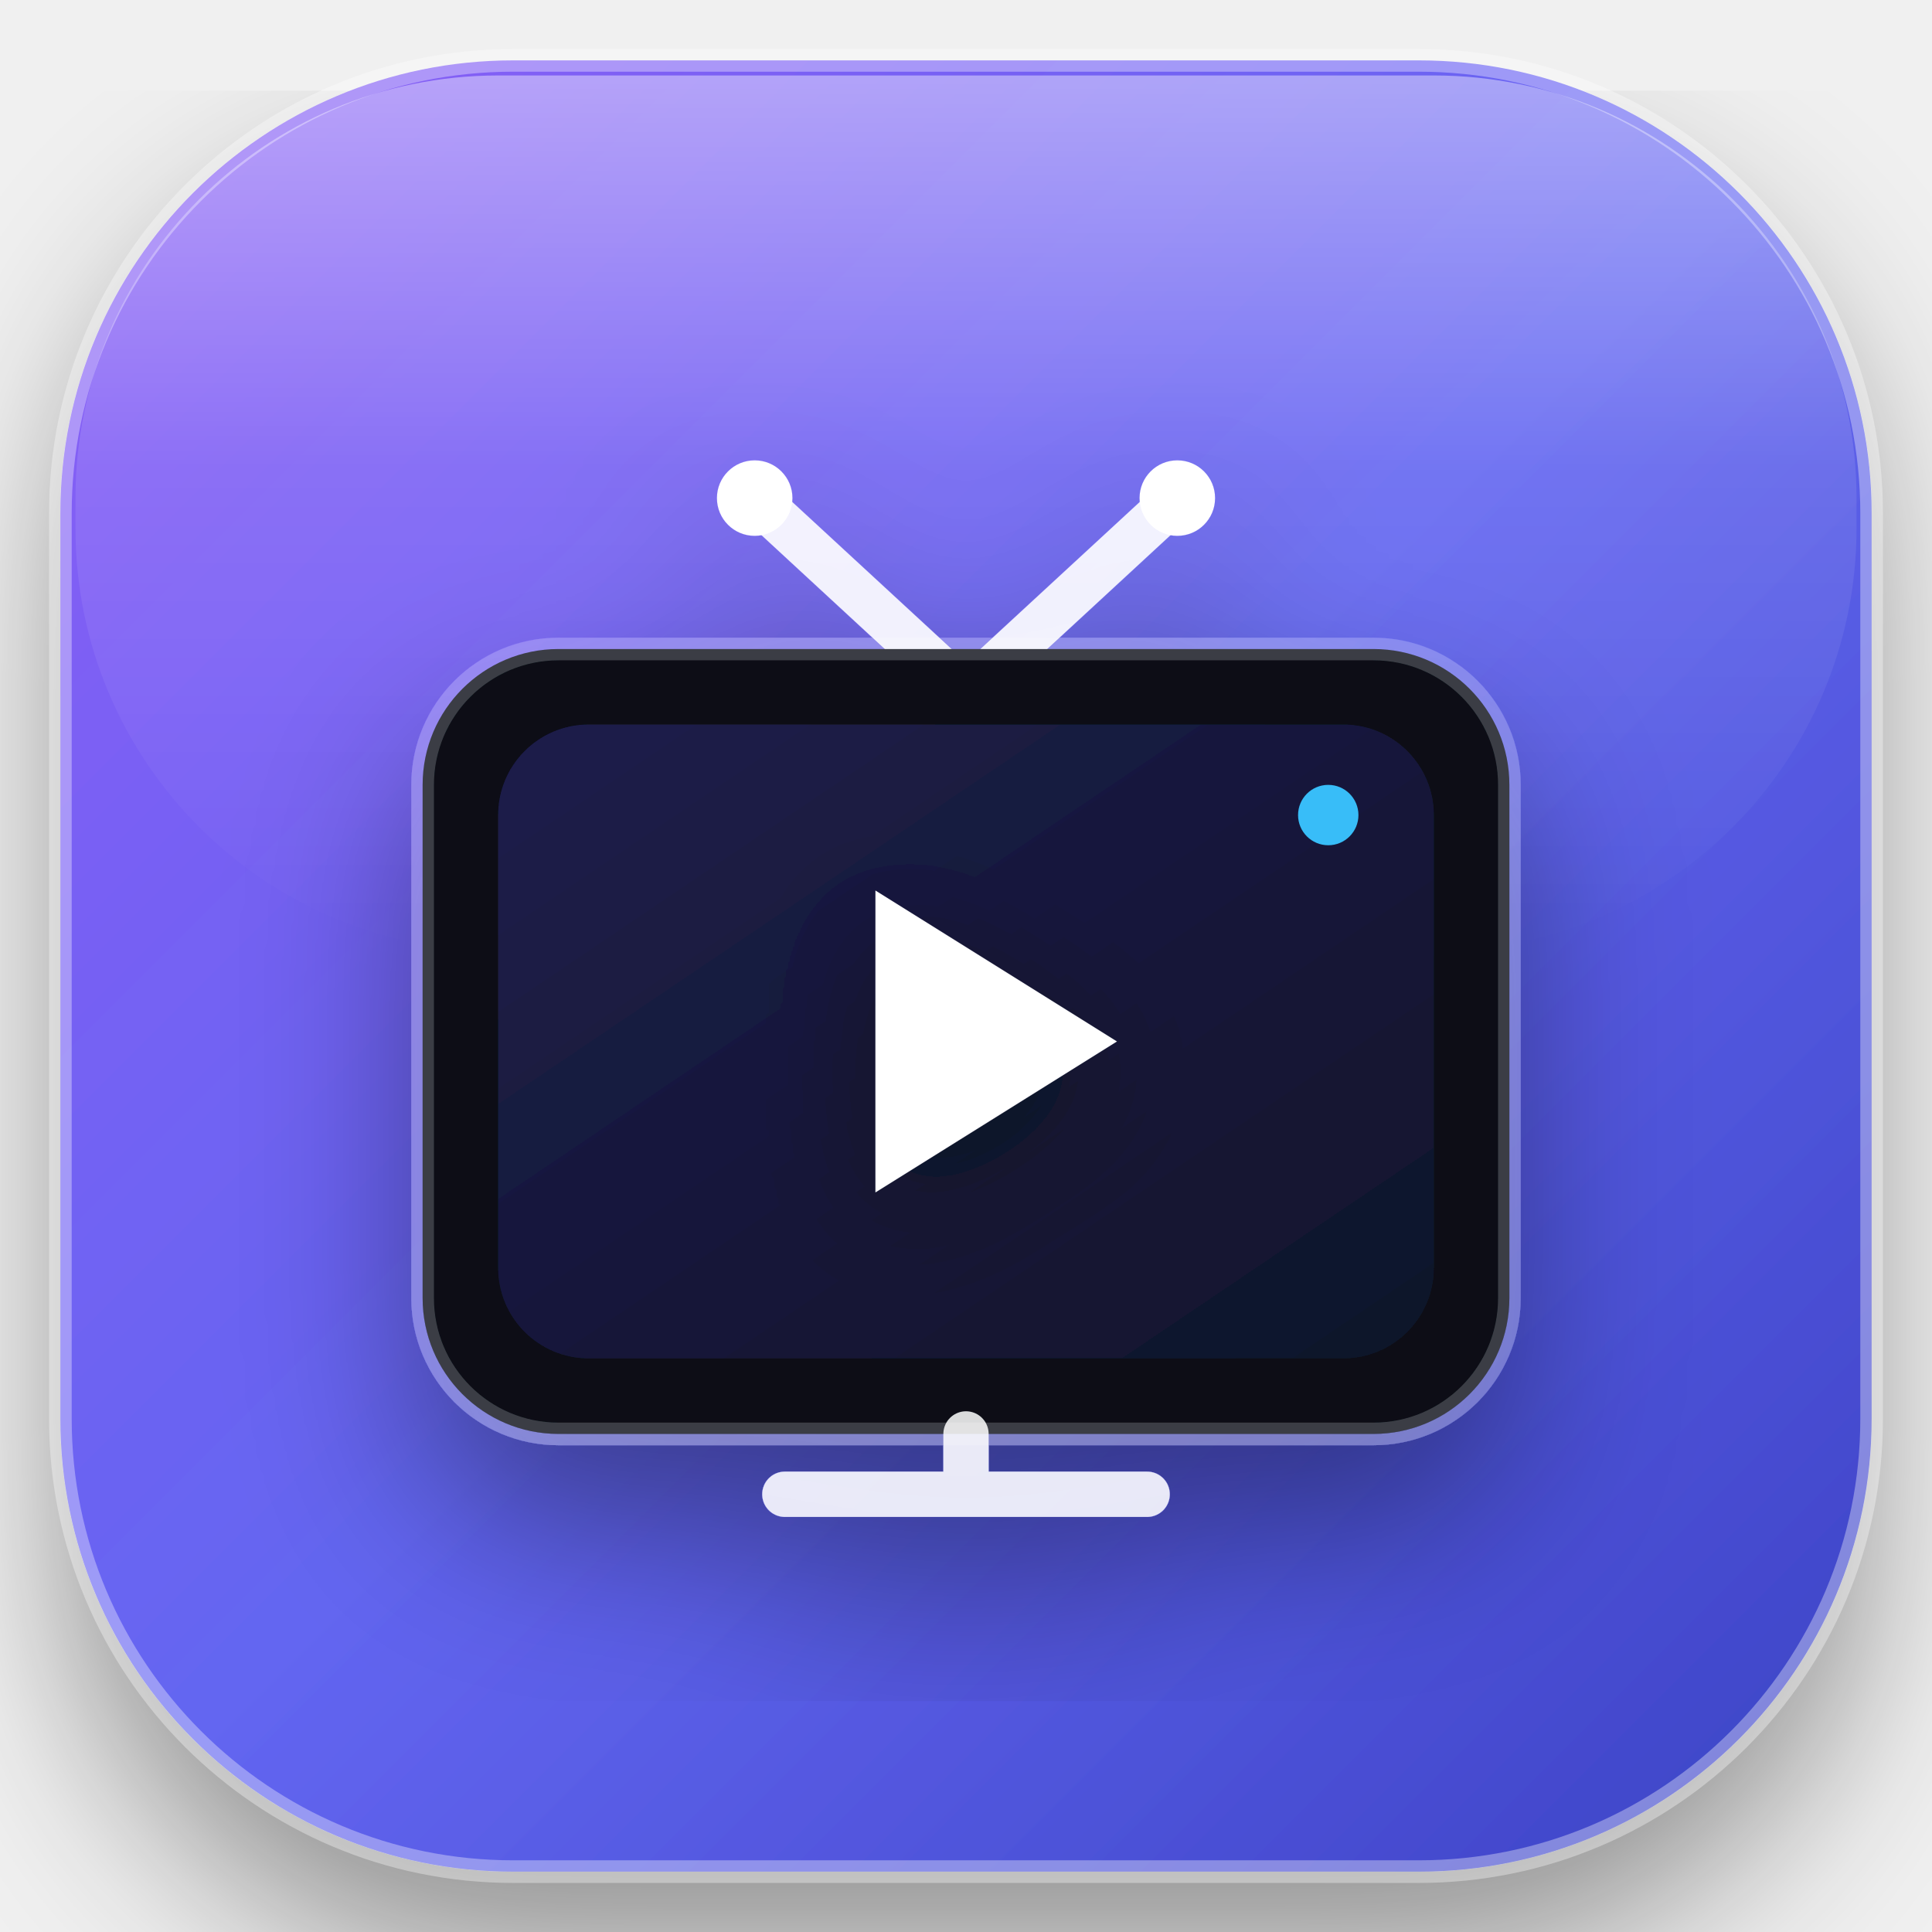
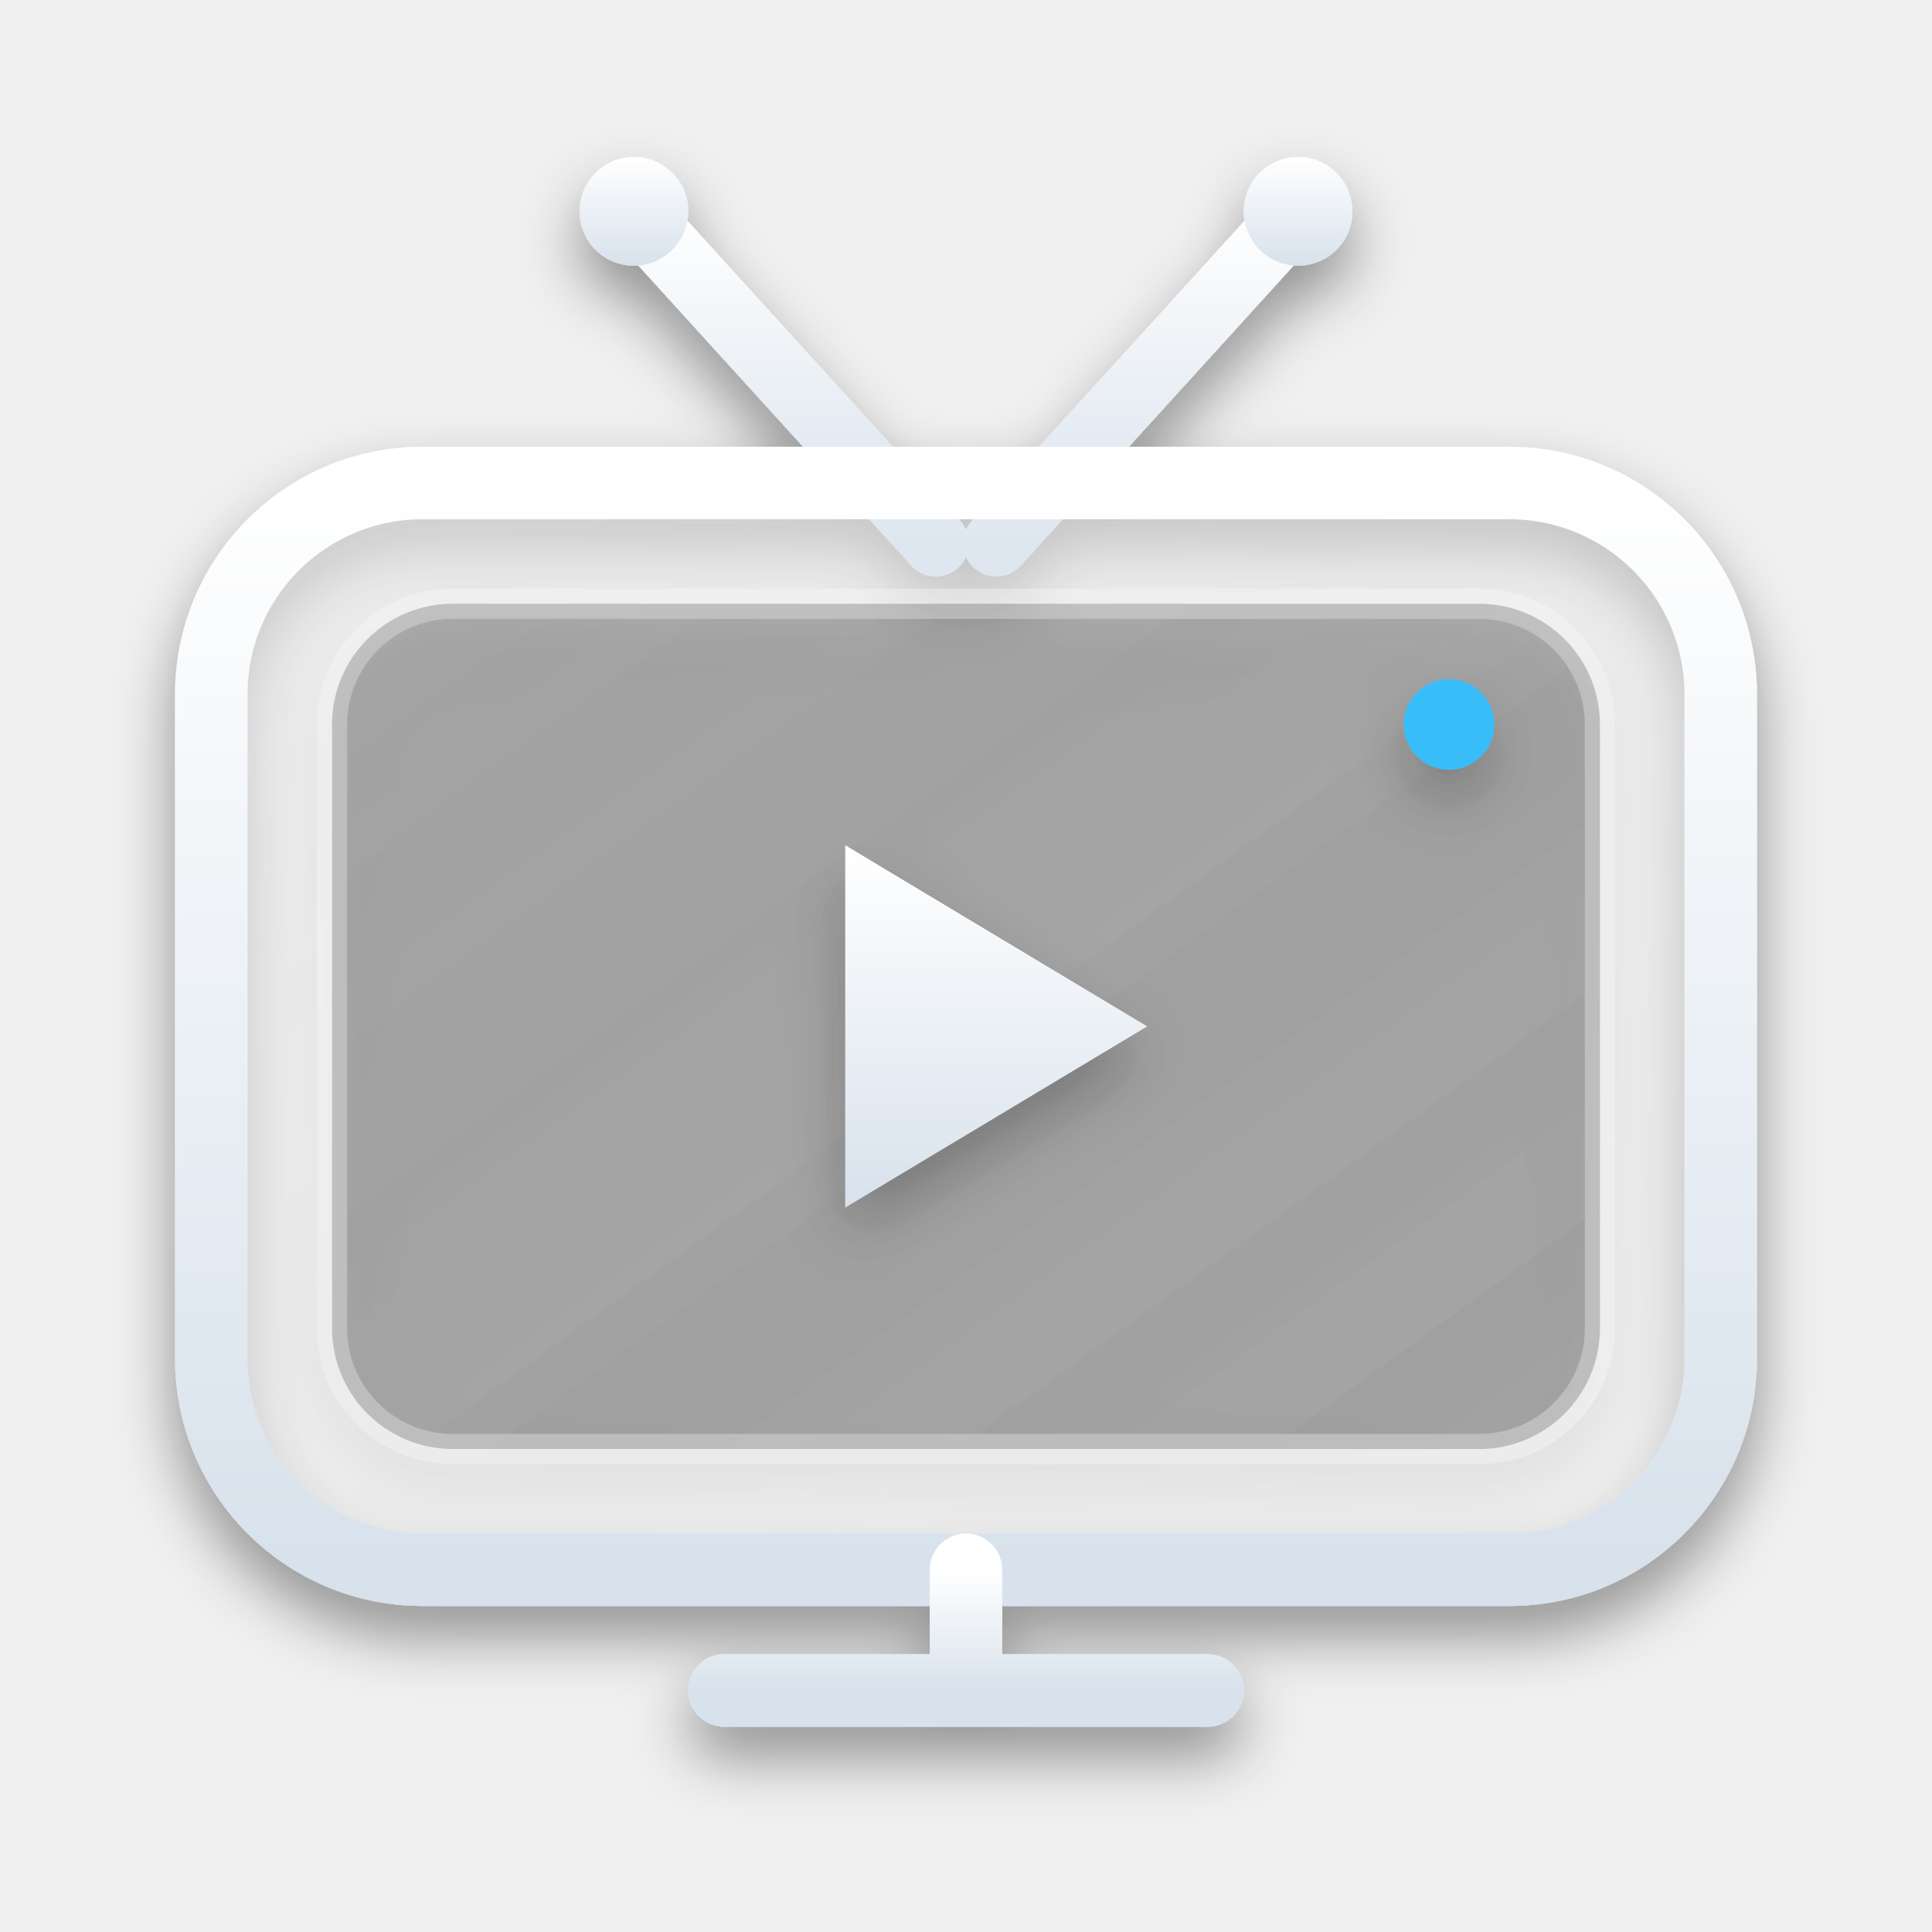
- <svg xmlns="http://www.w3.org/2000/svg" viewBox="0 0 128 128" width="128" height="128">
+ <svg xmlns="http://www.w3.org/2000/svg" viewBox="0 0 64 64" width="64" height="64" fill="none">
  <defs>
-     <linearGradient id="bg-shows" x1="0%" y1="0%" x2="100%" y2="100%">
-       <stop offset="0%" stop-color="#8B5CF6" />
-       <stop offset="50%" stop-color="#6366F1" />
-       <stop offset="100%" stop-color="#3B42C4" />
+     <linearGradient id="glyph-white-tv" x1="0%" y1="0%" x2="0%" y2="100%">
+       <stop offset="0%" stop-color="#FFFFFF" />
+       <stop offset="100%" stop-color="#D8E2EC" />
    </linearGradient>
-     <linearGradient id="glass-shine-shows" x1="0%" y1="0%" x2="0%" y2="100%">
-       <stop offset="0%" stop-color="#FFFFFF" stop-opacity="0.42" />
-       <stop offset="45%" stop-color="#FFFFFF" stop-opacity="0.10" />
-       <stop offset="100%" stop-color="#FFFFFF" stop-opacity="0.0" />
+     <linearGradient id="tv-screen-glass" x1="0%" y1="0%" x2="100%" y2="100%">
+       <stop offset="0%" stop-color="rgba(255, 255, 255, 0.20)" />
+       <stop offset="100%" stop-color="rgba(255, 255, 255, 0.05)" />
    </linearGradient>
-     <linearGradient id="tv-inner" x1="0%" y1="0%" x2="100%" y2="100%">
-       <stop offset="0%" stop-color="#1E1B4B" />
-       <stop offset="100%" stop-color="#0F172A" />
-     </linearGradient>
-     <filter id="shadow-shows" x="-20%" y="-20%" width="140%" height="140%">
-       <feDropShadow dx="0" dy="6" stdDeviation="6" flood-color="#000000" flood-opacity="0.4" />
+     <filter id="glyph-shadow-tv" x="-30%" y="-30%" width="160%" height="160%">
+       <feDropShadow dx="0" dy="3" stdDeviation="3.5" flood-color="#000000" flood-opacity="0.6" />
+       <feDropShadow dx="0" dy="1" stdDeviation="1" flood-color="#000000" flood-opacity="0.4" />
    </filter>
  </defs>
-   <rect x="4" y="4" width="120" height="120" rx="30" fill="url(#bg-shows)" filter="url(#shadow-shows)" />
-   <rect x="5" y="5" width="118" height="58" rx="28" fill="url(#glass-shine-shows)" />
-   <rect x="4" y="4" width="120" height="120" rx="30" fill="none" stroke="rgba(255,255,255,0.35)" stroke-width="1.5" />
-   <g transform="translate(24, 25)" filter="url(#shadow-shows)">
-     <path d="M26,8 L39,20 M54,8 L41,20" stroke="#FFFFFF" stroke-width="3" stroke-linecap="round" opacity="0.9" />
-     <circle cx="26" cy="8" r="2.5" fill="#FFFFFF" />
-     <circle cx="54" cy="8" r="2.5" fill="#FFFFFF" />
-     <rect x="4" y="18" width="72" height="52" rx="9" fill="#090D16" stroke="rgba(255,255,255,0.2)" stroke-width="1.5" />
-     <rect x="9" y="23" width="62" height="42" rx="6" fill="url(#tv-inner)" />
-     <polygon points="34,34 50,44 34,54" fill="#FFFFFF" filter="drop-shadow(0 2px 4px rgba(0,0,0,0.4))" />
-     <circle cx="64" cy="29" r="2" fill="#38BDF8" />
-     <path d="M28,74 L52,74 M40,70 L40,74" stroke="#FFFFFF" stroke-width="3" stroke-linecap="round" opacity="0.85" />
+   <g filter="url(#glyph-shadow-tv)">
+     <path d="M21,7 L31,18 M43,7 L33,18" stroke="url(#glyph-white-tv)" stroke-width="2.2" stroke-linecap="round" />
+     <circle cx="21" cy="7" r="1.8" fill="url(#glyph-white-tv)" />
+     <circle cx="43" cy="7" r="1.8" fill="url(#glyph-white-tv)" />
+     <rect x="7" y="16" width="50" height="36" rx="7" fill="url(#tv-screen-glass)" stroke="url(#glyph-white-tv)" stroke-width="2.4" />
+     <rect x="11" y="20" width="42" height="28" rx="4" fill="rgba(0, 0, 0, 0.25)" stroke="rgba(255, 255, 255, 0.25)" stroke-width="1" />
+     <polygon points="28,28 38,34 28,40" fill="url(#glyph-white-tv)" />
+     <circle cx="48" cy="24" r="1.5" fill="#38BDF8" />
+     <path d="M24,56 L40,56 M32,52 L32,56" stroke="url(#glyph-white-tv)" stroke-width="2.4" stroke-linecap="round" />
  </g>
</svg>
